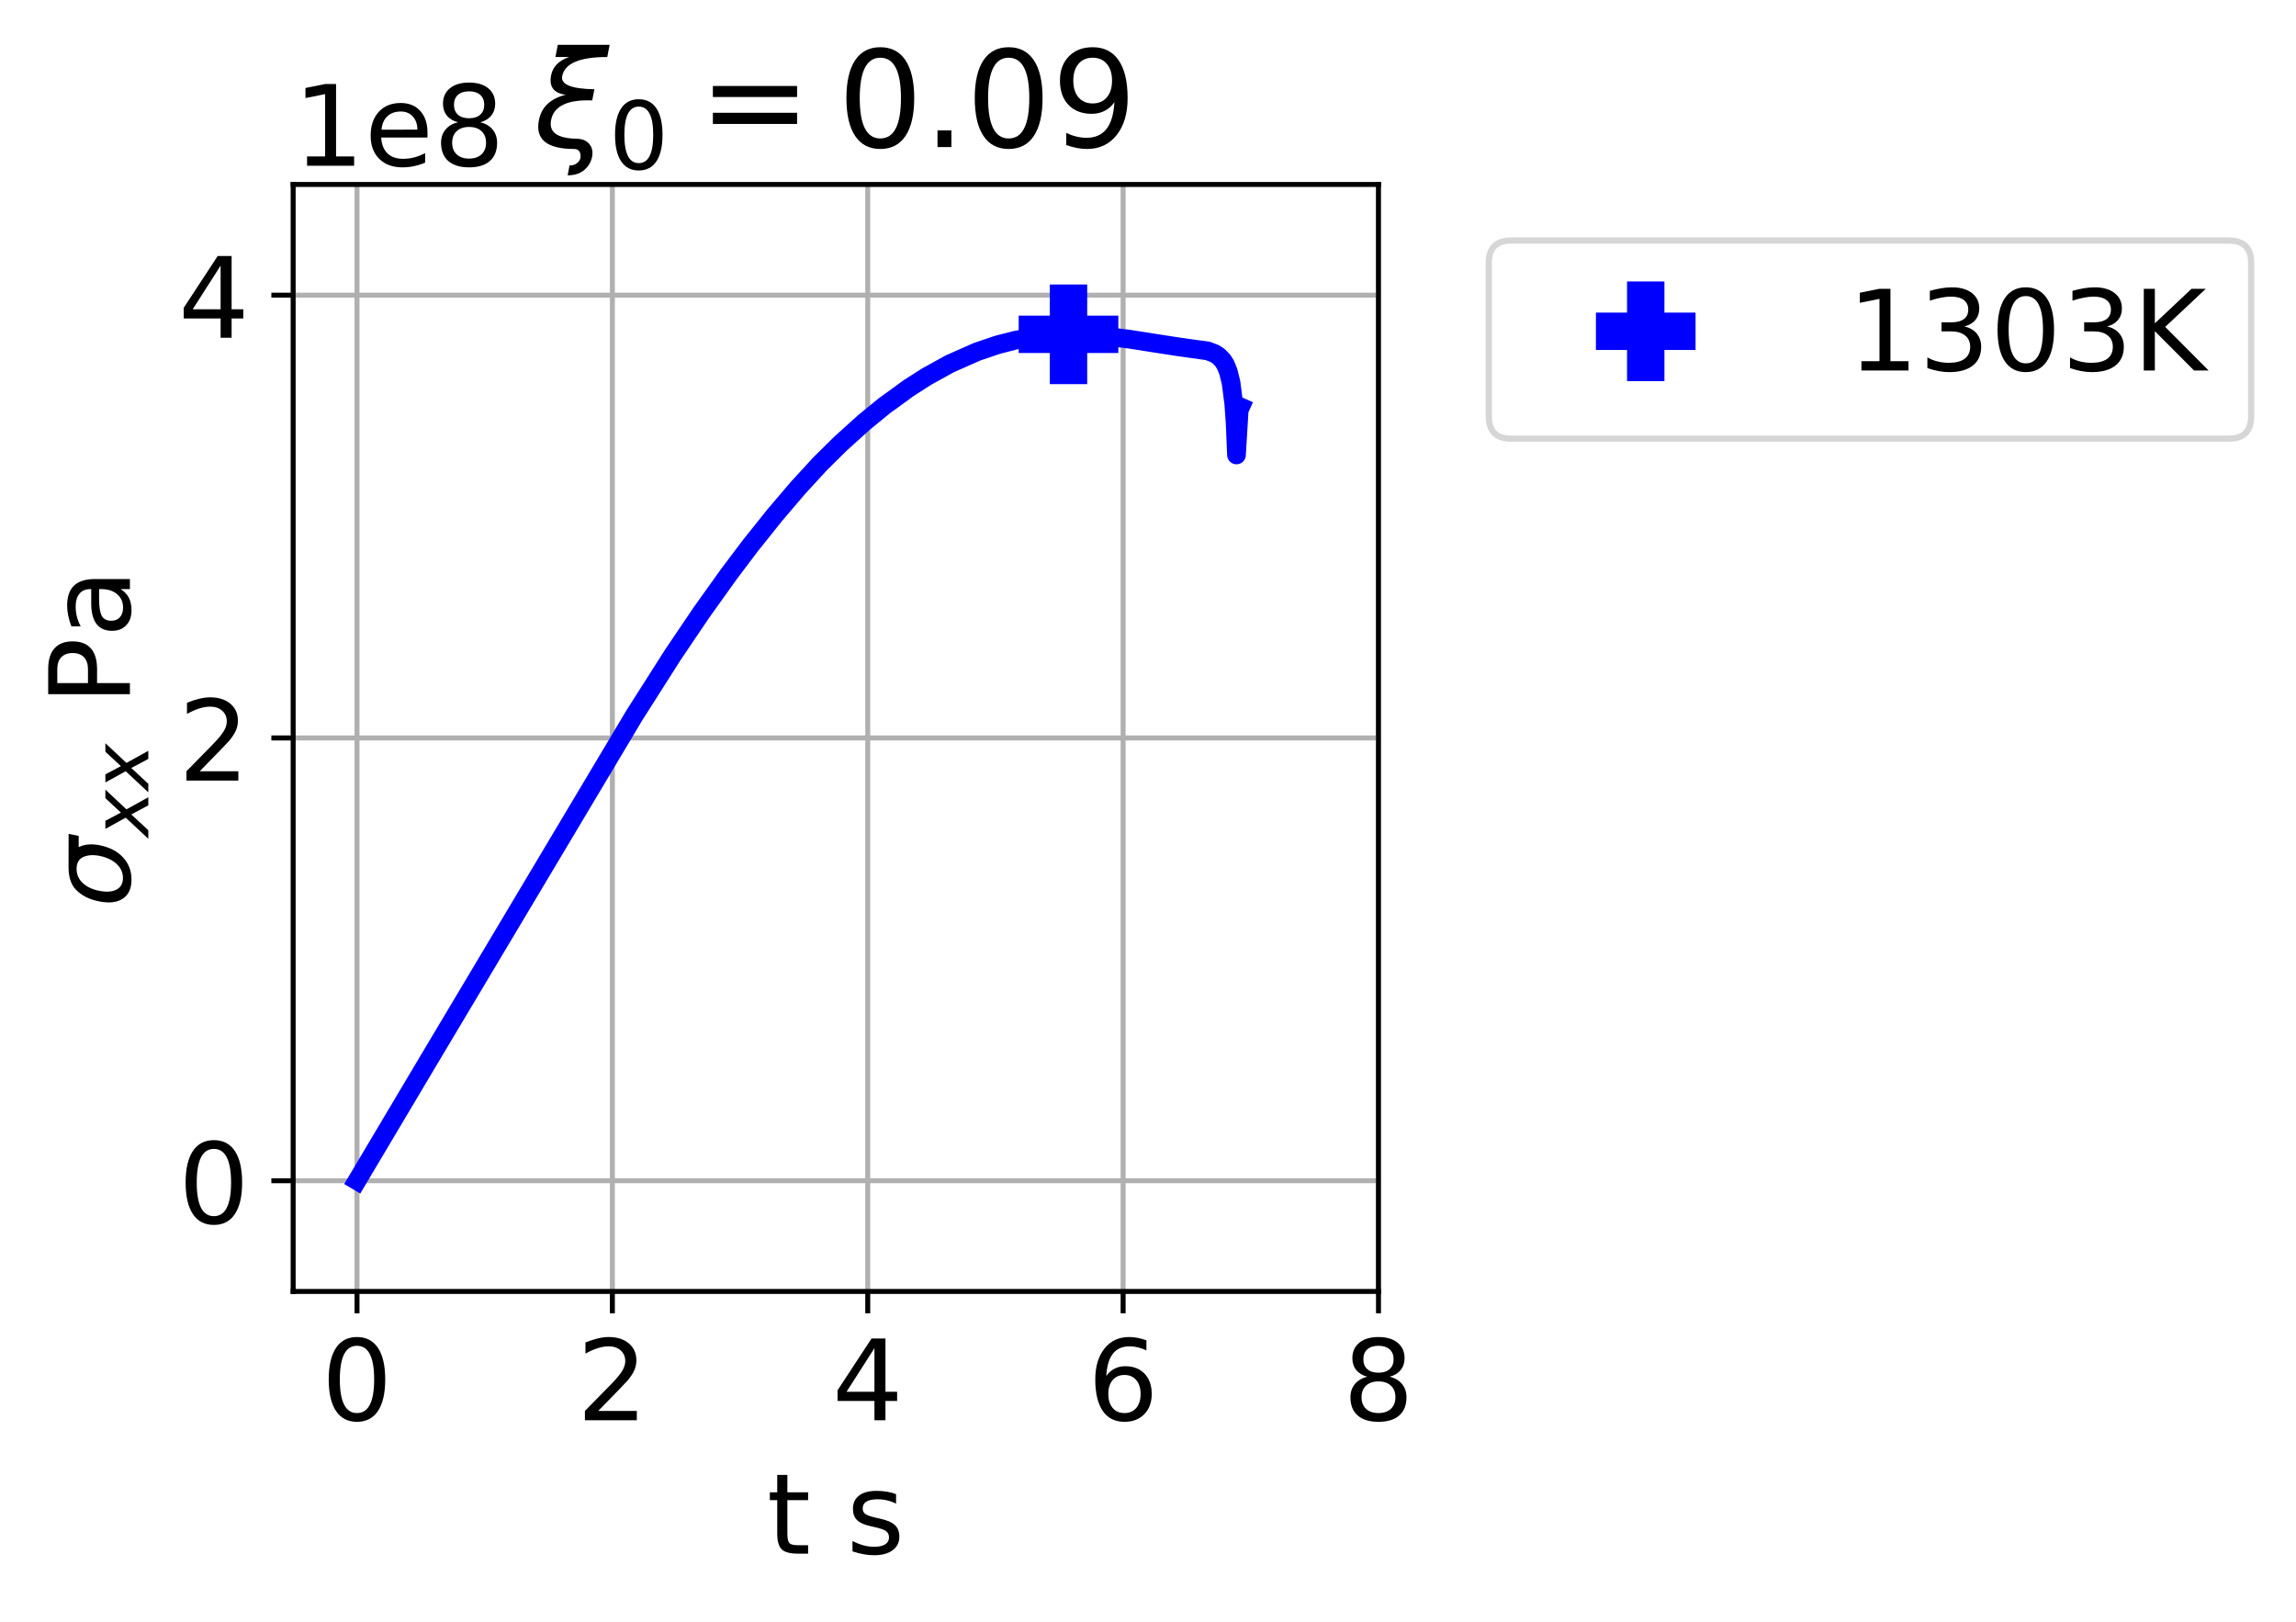
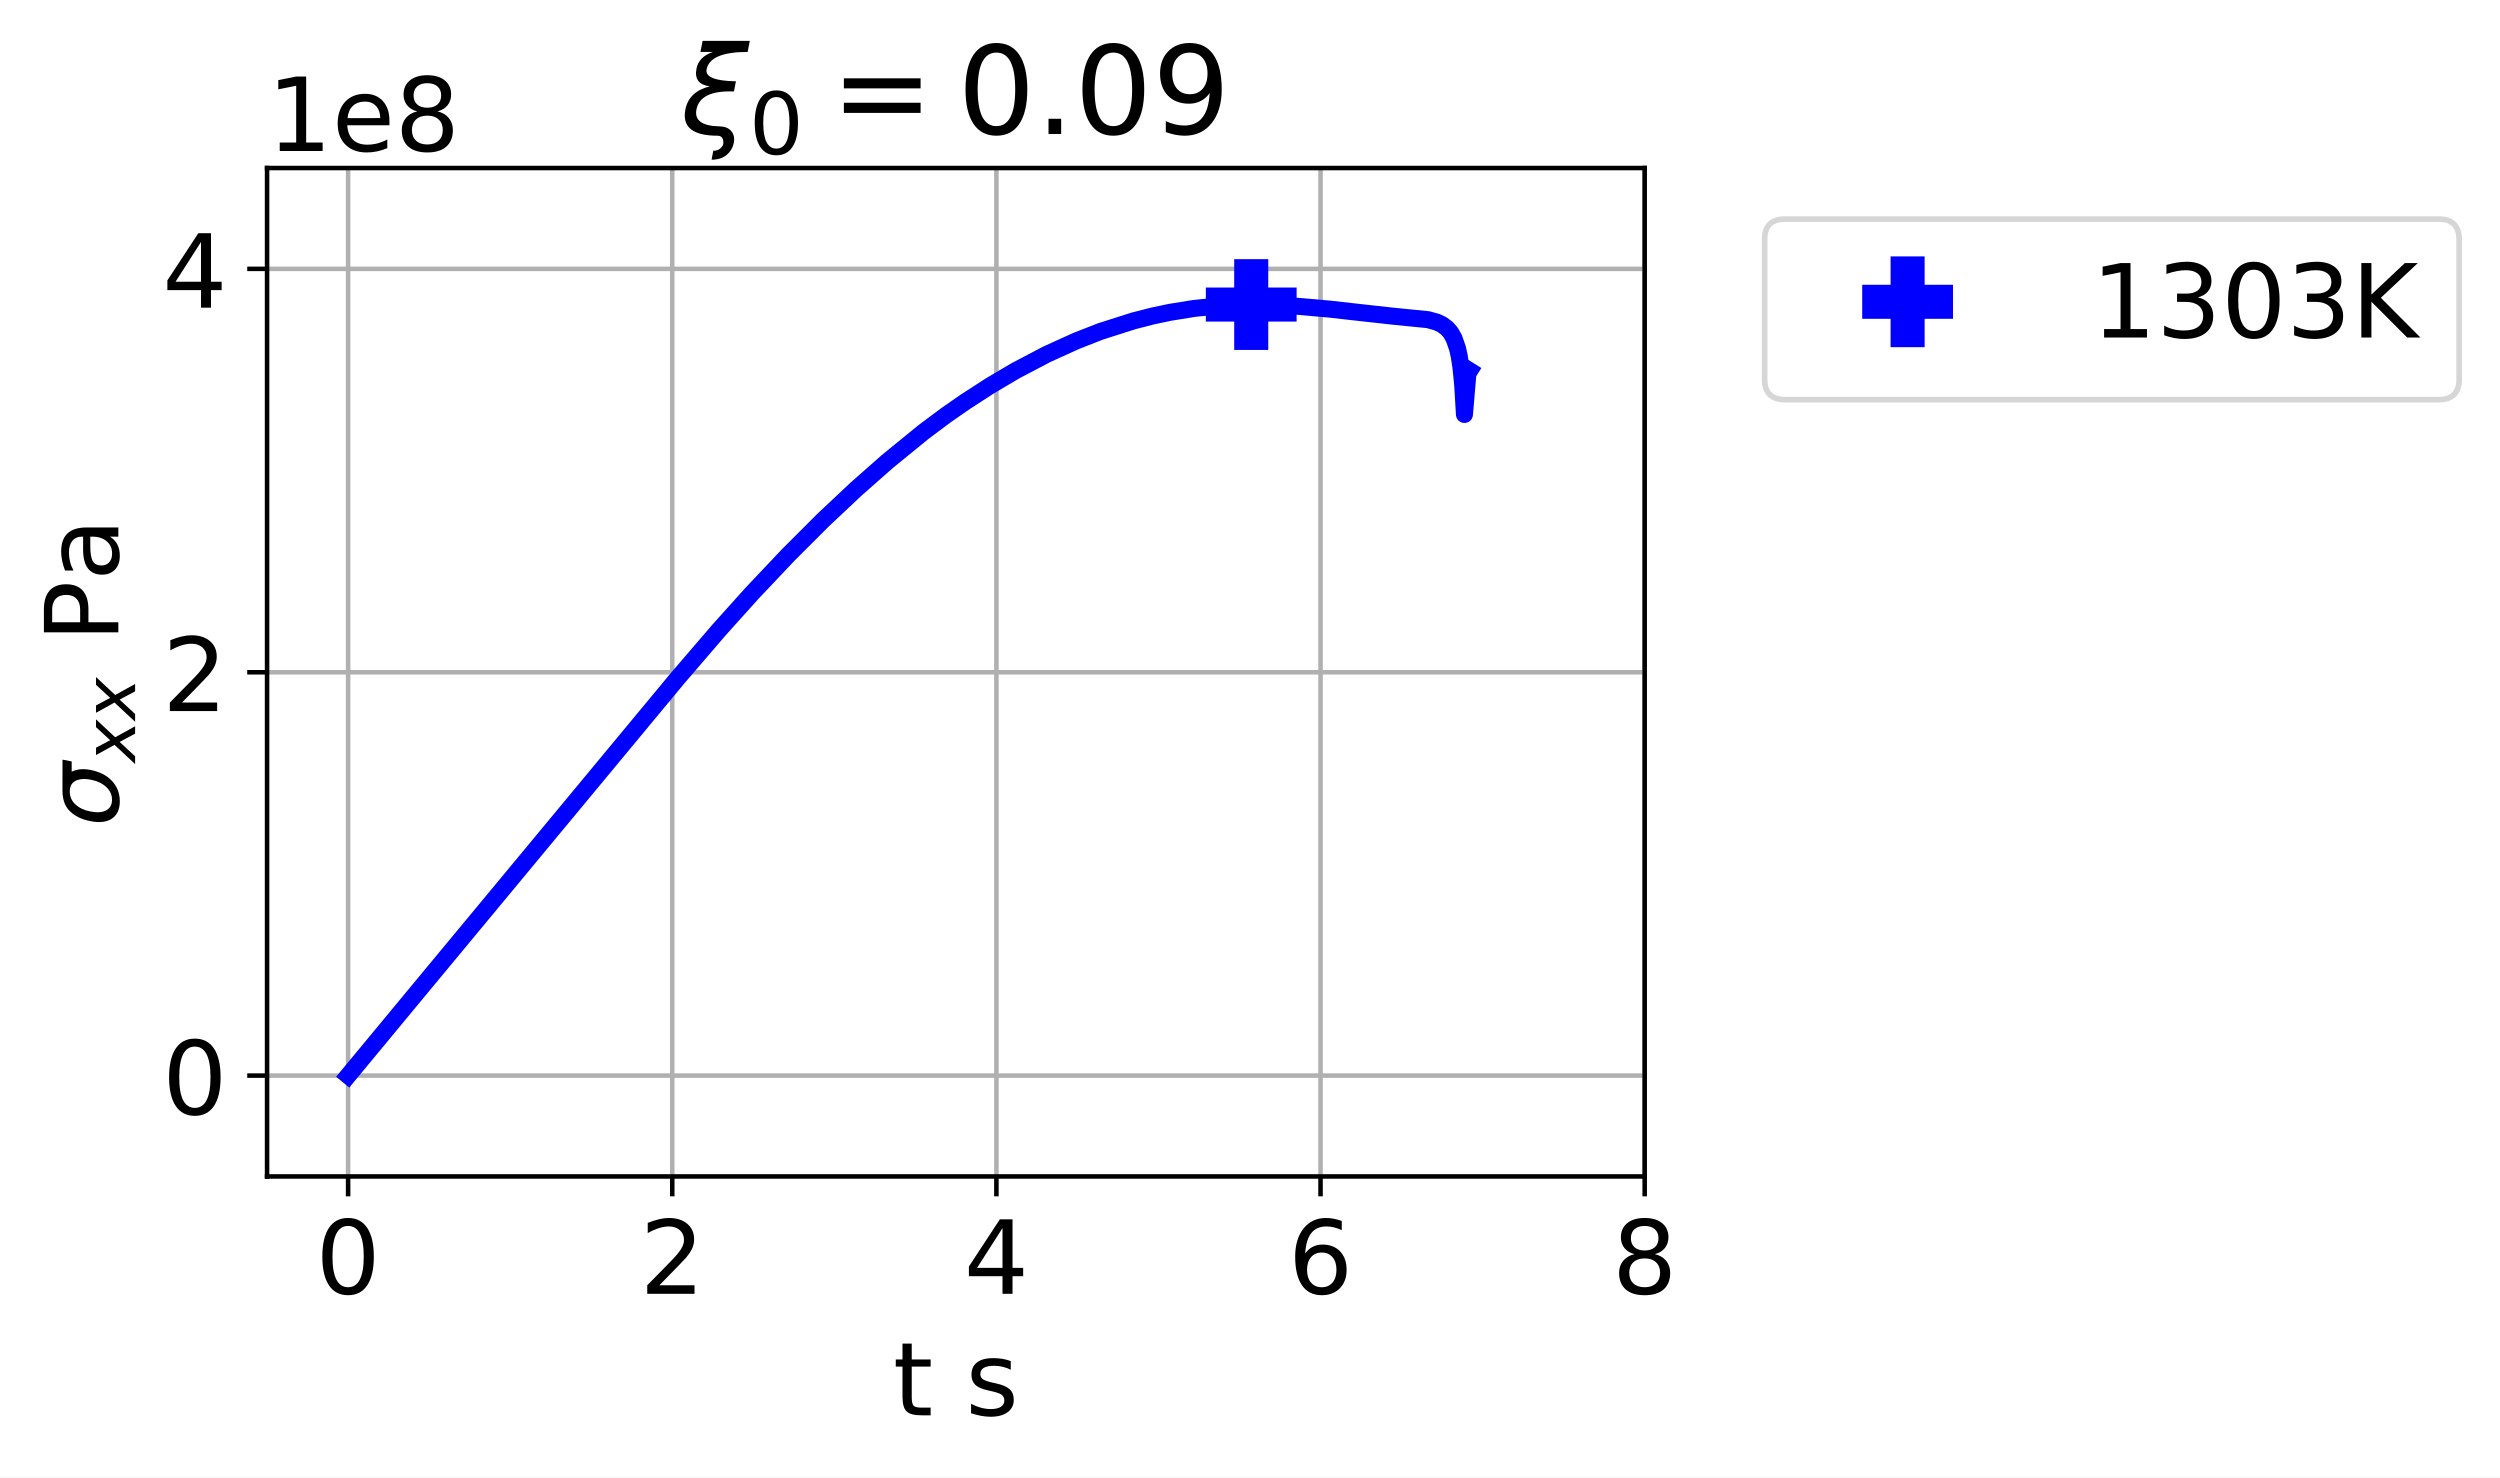
- <svg xmlns="http://www.w3.org/2000/svg" xmlns:xlink="http://www.w3.org/1999/xlink" width="368.675pt" height="260.4pt" viewBox="0 0 368.675 260.4" version="1.1">
+ <svg xmlns="http://www.w3.org/2000/svg" xmlns:xlink="http://www.w3.org/1999/xlink" width="440.642pt" height="260.4pt" viewBox="0 0 440.642 260.4" version="1.1">
  <defs>
    <style type="text/css">*{stroke-linejoin: round; stroke-linecap: butt}</style>
  </defs>
  <g id="figure_1">
    <g id="patch_1">
-       <path d="M 0 260.4  L 368.675 260.4  L 368.675 0  L 0 0  z " style="fill: #ffffff" />
+       <path d="M 0 260.4  L 440.642 260.4  L 440.642 0  L 0 0  z " style="fill: #ffffff" />
    </g>
    <g id="axes_1">
      <g id="patch_2">
-         <path d="M 47.073 207.358  L 221.347 207.358  L 221.347 29.616  L 47.073 29.616  z " style="fill: #ffffff" />
+         <path d="M 47.073 207.358  L 289.887 207.358  L 289.887 29.616  L 47.073 29.616  z " style="fill: #ffffff" />
      </g>
      <g id="matplotlib.axis_1">
        <g id="xtick_1">
          <g id="line2d_1">
-             <path d="M 57.325 207.358  L 57.325 29.616  " clip-path="url(#pa4025e1a6b)" style="fill: none; stroke: #b0b0b0; stroke-width: 0.8; stroke-linecap: square" />
+             <path d="M 61.356 207.358  L 61.356 29.616  " clip-path="url(#pb5a74c92e9)" style="fill: none; stroke: #b0b0b0; stroke-width: 0.8; stroke-linecap: square" />
          </g>
          <g id="line2d_2">
            <defs>
-               <path id="m0a7243be7c" d="M 0 0  L 0 3.5  " style="stroke: #000000; stroke-width: 0.8" />
-             </defs>
-             <g>
-               <use xlink:href="#m0a7243be7c" x="57.325" y="207.358" style="stroke: #000000; stroke-width: 0.8" />
+               <path id="mdb097a1c0e" d="M 0 0  L 0 3.5  " style="stroke: #000000; stroke-width: 0.8" />
+             </defs>
+             <g>
+               <use xlink:href="#mdb097a1c0e" x="61.356" y="207.358" style="stroke: #000000; stroke-width: 0.8" />
            </g>
          </g>
          <g id="text_1">
-             <g transform="translate(51.5983 228.0355) scale(0.18 -0.18)">
+             <g transform="translate(55.63003 228.0355) scale(0.18 -0.18)">
              <defs>
                <path id="DejaVuSans-30" d="M 2034 4250  Q 1547 4250 1301 3770  Q 1056 3291 1056 2328  Q 1056 1369 1301 889  Q 1547 409 2034 409  Q 2525 409 2770 889  Q 3016 1369 3016 2328  Q 3016 3291 2770 3770  Q 2525 4250 2034 4250  z M 2034 4750  Q 2819 4750 3233 4129  Q 3647 3509 3647 2328  Q 3647 1150 3233 529  Q 2819 -91 2034 -91  Q 1250 -91 836 529  Q 422 1150 422 2328  Q 422 3509 836 4129  Q 1250 4750 2034 4750  z " transform="scale(0.015625)" />
              </defs>
              <use xlink:href="#DejaVuSans-30" />
            </g>
          </g>
        </g>
        <g id="xtick_2">
          <g id="line2d_3">
-             <path d="M 98.33 207.358  L 98.33 29.616  " clip-path="url(#pa4025e1a6b)" style="fill: none; stroke: #b0b0b0; stroke-width: 0.8; stroke-linecap: square" />
+             <path d="M 118.489 207.358  L 118.489 29.616  " clip-path="url(#pb5a74c92e9)" style="fill: none; stroke: #b0b0b0; stroke-width: 0.8; stroke-linecap: square" />
          </g>
          <g id="line2d_4">
            <g>
-               <use xlink:href="#m0a7243be7c" x="98.33" y="207.358" style="stroke: #000000; stroke-width: 0.8" />
+               <use xlink:href="#mdb097a1c0e" x="118.489" y="207.358" style="stroke: #000000; stroke-width: 0.8" />
            </g>
          </g>
          <g id="text_2">
-             <g transform="translate(92.604 228.0355) scale(0.18 -0.18)">
+             <g transform="translate(112.7627 228.0355) scale(0.18 -0.18)">
              <defs>
                <path id="DejaVuSans-32" d="M 1228 531  L 3431 531  L 3431 0  L 469 0  L 469 531  Q 828 903 1448 1529  Q 2069 2156 2228 2338  Q 2531 2678 2651 2914  Q 2772 3150 2772 3378  Q 2772 3750 2511 3984  Q 2250 4219 1831 4219  Q 1534 4219 1204 4116  Q 875 4013 500 3803  L 500 4441  Q 881 4594 1212 4672  Q 1544 4750 1819 4750  Q 2544 4750 2975 4387  Q 3406 4025 3406 3419  Q 3406 3131 3298 2873  Q 3191 2616 2906 2266  Q 2828 2175 2409 1742  Q 1991 1309 1228 531  z " transform="scale(0.015625)" />
              </defs>
              <use xlink:href="#DejaVuSans-32" />
            </g>
          </g>
        </g>
        <g id="xtick_3">
          <g id="line2d_5">
-             <path d="M 139.336 207.358  L 139.336 29.616  " clip-path="url(#pa4025e1a6b)" style="fill: none; stroke: #b0b0b0; stroke-width: 0.8; stroke-linecap: square" />
+             <path d="M 175.622 207.358  L 175.622 29.616  " clip-path="url(#pb5a74c92e9)" style="fill: none; stroke: #b0b0b0; stroke-width: 0.8; stroke-linecap: square" />
          </g>
          <g id="line2d_6">
            <g>
-               <use xlink:href="#m0a7243be7c" x="139.336" y="207.358" style="stroke: #000000; stroke-width: 0.8" />
+               <use xlink:href="#mdb097a1c0e" x="175.622" y="207.358" style="stroke: #000000; stroke-width: 0.8" />
            </g>
          </g>
          <g id="text_3">
-             <g transform="translate(133.6097 228.0355) scale(0.18 -0.18)">
+             <g transform="translate(169.8953 228.0355) scale(0.18 -0.18)">
              <defs>
                <path id="DejaVuSans-34" d="M 2419 4116  L 825 1625  L 2419 1625  L 2419 4116  z M 2253 4666  L 3047 4666  L 3047 1625  L 3713 1625  L 3713 1100  L 3047 1100  L 3047 0  L 2419 0  L 2419 1100  L 313 1100  L 313 1709  L 2253 4666  z " transform="scale(0.015625)" />
              </defs>
              <use xlink:href="#DejaVuSans-34" />
            </g>
          </g>
        </g>
        <g id="xtick_4">
          <g id="line2d_7">
-             <path d="M 180.342 207.358  L 180.342 29.616  " clip-path="url(#pa4025e1a6b)" style="fill: none; stroke: #b0b0b0; stroke-width: 0.8; stroke-linecap: square" />
+             <path d="M 232.754 207.358  L 232.754 29.616  " clip-path="url(#pb5a74c92e9)" style="fill: none; stroke: #b0b0b0; stroke-width: 0.8; stroke-linecap: square" />
          </g>
          <g id="line2d_8">
            <g>
-               <use xlink:href="#m0a7243be7c" x="180.342" y="207.358" style="stroke: #000000; stroke-width: 0.8" />
+               <use xlink:href="#mdb097a1c0e" x="232.754" y="207.358" style="stroke: #000000; stroke-width: 0.8" />
            </g>
          </g>
          <g id="text_4">
-             <g transform="translate(174.6154 228.0355) scale(0.18 -0.18)">
+             <g transform="translate(227.028 228.0355) scale(0.18 -0.18)">
              <defs>
                <path id="DejaVuSans-36" d="M 2113 2584  Q 1688 2584 1439 2293  Q 1191 2003 1191 1497  Q 1191 994 1439 701  Q 1688 409 2113 409  Q 2538 409 2786 701  Q 3034 994 3034 1497  Q 3034 2003 2786 2293  Q 2538 2584 2113 2584  z M 3366 4563  L 3366 3988  Q 3128 4100 2886 4159  Q 2644 4219 2406 4219  Q 1781 4219 1451 3797  Q 1122 3375 1075 2522  Q 1259 2794 1537 2939  Q 1816 3084 2150 3084  Q 2853 3084 3261 2657  Q 3669 2231 3669 1497  Q 3669 778 3244 343  Q 2819 -91 2113 -91  Q 1303 -91 875 529  Q 447 1150 447 2328  Q 447 3434 972 4092  Q 1497 4750 2381 4750  Q 2619 4750 2861 4703  Q 3103 4656 3366 4563  z " transform="scale(0.015625)" />
              </defs>
              <use xlink:href="#DejaVuSans-36" />
            </g>
          </g>
        </g>
        <g id="xtick_5">
          <g id="line2d_9">
-             <path d="M 221.347 207.358  L 221.347 29.616  " clip-path="url(#pa4025e1a6b)" style="fill: none; stroke: #b0b0b0; stroke-width: 0.8; stroke-linecap: square" />
+             <path d="M 289.887 207.358  L 289.887 29.616  " clip-path="url(#pb5a74c92e9)" style="fill: none; stroke: #b0b0b0; stroke-width: 0.8; stroke-linecap: square" />
          </g>
          <g id="line2d_10">
            <g>
-               <use xlink:href="#m0a7243be7c" x="221.347" y="207.358" style="stroke: #000000; stroke-width: 0.8" />
+               <use xlink:href="#mdb097a1c0e" x="289.887" y="207.358" style="stroke: #000000; stroke-width: 0.8" />
            </g>
          </g>
          <g id="text_5">
-             <g transform="translate(215.6211 228.0355) scale(0.18 -0.18)">
+             <g transform="translate(284.1606 228.0355) scale(0.18 -0.18)">
              <defs>
                <path id="DejaVuSans-38" d="M 2034 2216  Q 1584 2216 1326 1975  Q 1069 1734 1069 1313  Q 1069 891 1326 650  Q 1584 409 2034 409  Q 2484 409 2743 651  Q 3003 894 3003 1313  Q 3003 1734 2745 1975  Q 2488 2216 2034 2216  z M 1403 2484  Q 997 2584 770 2862  Q 544 3141 544 3541  Q 544 4100 942 4425  Q 1341 4750 2034 4750  Q 2731 4750 3128 4425  Q 3525 4100 3525 3541  Q 3525 3141 3298 2862  Q 3072 2584 2669 2484  Q 3125 2378 3379 2068  Q 3634 1759 3634 1313  Q 3634 634 3220 271  Q 2806 -91 2034 -91  Q 1263 -91 848 271  Q 434 634 434 1313  Q 434 1759 690 2068  Q 947 2378 1403 2484  z M 1172 3481  Q 1172 3119 1398 2916  Q 1625 2713 2034 2713  Q 2441 2713 2670 2916  Q 2900 3119 2900 3481  Q 2900 3844 2670 4047  Q 2441 4250 2034 4250  Q 1625 4250 1398 4047  Q 1172 3844 1172 3481  z " transform="scale(0.015625)" />
              </defs>
              <use xlink:href="#DejaVuSans-38" />
            </g>
          </g>
        </g>
        <g id="text_6">
-           <g transform="translate(123.1332 249.4561) scale(0.18 -0.18)">
+           <g transform="translate(157.403 249.4561) scale(0.18 -0.18)">
            <defs>
              <path id="DejaVuSans-74" d="M 1172 4494  L 1172 3500  L 2356 3500  L 2356 3053  L 1172 3053  L 1172 1153  Q 1172 725 1289 603  Q 1406 481 1766 481  L 2356 481  L 2356 0  L 1766 0  Q 1100 0 847 248  Q 594 497 594 1153  L 594 3053  L 172 3053  L 172 3500  L 594 3500  L 594 4494  L 1172 4494  z " transform="scale(0.015625)" />
              <path id="DejaVuSans-20" transform="scale(0.015625)" />
              <path id="DejaVuSans-73" d="M 2834 3397  L 2834 2853  Q 2591 2978 2328 3040  Q 2066 3103 1784 3103  Q 1356 3103 1142 2972  Q 928 2841 928 2578  Q 928 2378 1081 2264  Q 1234 2150 1697 2047  L 1894 2003  Q 2506 1872 2764 1633  Q 3022 1394 3022 966  Q 3022 478 2636 193  Q 2250 -91 1575 -91  Q 1294 -91 989 -36  Q 684 19 347 128  L 347 722  Q 666 556 975 473  Q 1284 391 1588 391  Q 1994 391 2212 530  Q 2431 669 2431 922  Q 2431 1156 2273 1281  Q 2116 1406 1581 1522  L 1381 1569  Q 847 1681 609 1914  Q 372 2147 372 2553  Q 372 3047 722 3315  Q 1072 3584 1716 3584  Q 2034 3584 2315 3537  Q 2597 3491 2834 3397  z " transform="scale(0.015625)" />
            </defs>
            <use xlink:href="#DejaVuSans-74" />
            <use xlink:href="#DejaVuSans-20" x="39.209" />
            <use xlink:href="#DejaVuSans-73" x="70.996" />
          </g>
        </g>
      </g>
      <g id="matplotlib.axis_2">
        <g id="ytick_1">
          <g id="line2d_11">
-             <path d="M 47.073 189.584  L 221.347 189.584  " clip-path="url(#pa4025e1a6b)" style="fill: none; stroke: #b0b0b0; stroke-width: 0.8; stroke-linecap: square" />
+             <path d="M 47.073 189.584  L 289.887 189.584  " clip-path="url(#pb5a74c92e9)" style="fill: none; stroke: #b0b0b0; stroke-width: 0.8; stroke-linecap: square" />
          </g>
          <g id="line2d_12">
            <defs>
-               <path id="m868039fc9a" d="M 0 0  L -3.5 0  " style="stroke: #000000; stroke-width: 0.8" />
-             </defs>
-             <g>
-               <use xlink:href="#m868039fc9a" x="47.073" y="189.584" style="stroke: #000000; stroke-width: 0.8" />
+               <path id="mc24aec69b5" d="M 0 0  L -3.5 0  " style="stroke: #000000; stroke-width: 0.8" />
+             </defs>
+             <g>
+               <use xlink:href="#mc24aec69b5" x="47.073" y="189.584" style="stroke: #000000; stroke-width: 0.8" />
            </g>
          </g>
          <g id="text_7">
            <g transform="translate(28.62063 196.4226) scale(0.18 -0.18)">
              <use xlink:href="#DejaVuSans-30" />
            </g>
          </g>
        </g>
        <g id="ytick_2">
          <g id="line2d_13">
-             <path d="M 47.073 118.487  L 221.347 118.487  " clip-path="url(#pa4025e1a6b)" style="fill: none; stroke: #b0b0b0; stroke-width: 0.8; stroke-linecap: square" />
+             <path d="M 47.073 118.487  L 289.887 118.487  " clip-path="url(#pb5a74c92e9)" style="fill: none; stroke: #b0b0b0; stroke-width: 0.8; stroke-linecap: square" />
          </g>
          <g id="line2d_14">
            <g>
-               <use xlink:href="#m868039fc9a" x="47.073" y="118.487" style="stroke: #000000; stroke-width: 0.8" />
+               <use xlink:href="#mc24aec69b5" x="47.073" y="118.487" style="stroke: #000000; stroke-width: 0.8" />
            </g>
          </g>
          <g id="text_8">
            <g transform="translate(28.62063 125.3257) scale(0.18 -0.18)">
              <use xlink:href="#DejaVuSans-32" />
            </g>
          </g>
        </g>
        <g id="ytick_3">
          <g id="line2d_15">
-             <path d="M 47.073 47.39  L 221.347 47.39  " clip-path="url(#pa4025e1a6b)" style="fill: none; stroke: #b0b0b0; stroke-width: 0.8; stroke-linecap: square" />
+             <path d="M 47.073 47.39  L 289.887 47.39  " clip-path="url(#pb5a74c92e9)" style="fill: none; stroke: #b0b0b0; stroke-width: 0.8; stroke-linecap: square" />
          </g>
          <g id="line2d_16">
            <g>
-               <use xlink:href="#m868039fc9a" x="47.073" y="47.39" style="stroke: #000000; stroke-width: 0.8" />
+               <use xlink:href="#mc24aec69b5" x="47.073" y="47.39" style="stroke: #000000; stroke-width: 0.8" />
            </g>
          </g>
          <g id="text_9">
            <g transform="translate(28.62063 54.22882) scale(0.18 -0.18)">
              <use xlink:href="#DejaVuSans-34" />
            </g>
          </g>
        </g>
        <g id="text_10">
          <g transform="translate(20.87719 145.7571) rotate(-90) scale(0.18 -0.18)">
            <defs>
              <path id="DejaVuSans-Oblique-3c3" d="M 2219 3044  Q 1744 3044 1422 2700  Q 1081 2341 969 1747  Q 844 1119 1044 756  Q 1241 397 1706 397  Q 2166 397 2503 759  Q 2844 1122 2966 1747  Q 3075 2319 2881 2700  Q 2700 3044 2219 3044  z M 2309 3503  L 4219 3500  L 4106 2925  L 3463 2925  Q 3706 2438 3575 1747  Q 3406 888 2884 400  Q 2359 -91 1609 -91  Q 856 -91 525 400  Q 194 888 363 1747  Q 528 2609 1050 3097  Q 1484 3503 2309 3503  z " transform="scale(0.015625)" />
              <path id="DejaVuSans-Oblique-78" d="M 3841 3500  L 2234 1784  L 3219 0  L 2559 0  L 1819 1388  L 531 0  L -166 0  L 1556 1844  L 641 3500  L 1300 3500  L 1972 2234  L 3144 3500  L 3841 3500  z " transform="scale(0.015625)" />
              <path id="DejaVuSans-50" d="M 1259 4147  L 1259 2394  L 2053 2394  Q 2494 2394 2734 2622  Q 2975 2850 2975 3272  Q 2975 3691 2734 3919  Q 2494 4147 2053 4147  L 1259 4147  z M 628 4666  L 2053 4666  Q 2838 4666 3239 4311  Q 3641 3956 3641 3272  Q 3641 2581 3239 2228  Q 2838 1875 2053 1875  L 1259 1875  L 1259 0  L 628 0  L 628 4666  z " transform="scale(0.015625)" />
              <path id="DejaVuSans-61" d="M 2194 1759  Q 1497 1759 1228 1600  Q 959 1441 959 1056  Q 959 750 1161 570  Q 1363 391 1709 391  Q 2188 391 2477 730  Q 2766 1069 2766 1631  L 2766 1759  L 2194 1759  z M 3341 1997  L 3341 0  L 2766 0  L 2766 531  Q 2569 213 2275 61  Q 1981 -91 1556 -91  Q 1019 -91 701 211  Q 384 513 384 1019  Q 384 1609 779 1909  Q 1175 2209 1959 2209  L 2766 2209  L 2766 2266  Q 2766 2663 2505 2880  Q 2244 3097 1772 3097  Q 1472 3097 1187 3025  Q 903 2953 641 2809  L 641 3341  Q 956 3463 1253 3523  Q 1550 3584 1831 3584  Q 2591 3584 2966 3190  Q 3341 2797 3341 1997  z " transform="scale(0.015625)" />
            </defs>
            <use xlink:href="#DejaVuSans-Oblique-3c3" transform="translate(0 0.09375)" />
            <use xlink:href="#DejaVuSans-Oblique-78" transform="translate(63.37891 -16.3125) scale(0.7)" />
            <use xlink:href="#DejaVuSans-Oblique-78" transform="translate(104.8047 -16.3125) scale(0.7)" />
            <use xlink:href="#DejaVuSans-20" transform="translate(148.9648 0.09375)" />
            <use xlink:href="#DejaVuSans-50" transform="translate(180.752 0.09375)" />
            <use xlink:href="#DejaVuSans-61" transform="translate(241.0547 0.09375)" />
          </g>
        </g>
        <g id="text_11">
          <g transform="translate(47.07312 26.616) scale(0.18 -0.18)">
            <defs>
              <path id="DejaVuSans-31" d="M 794 531  L 1825 531  L 1825 4091  L 703 3866  L 703 4441  L 1819 4666  L 2450 4666  L 2450 531  L 3481 531  L 3481 0  L 794 0  L 794 531  z " transform="scale(0.015625)" />
              <path id="DejaVuSans-65" d="M 3597 1894  L 3597 1613  L 953 1613  Q 991 1019 1311 708  Q 1631 397 2203 397  Q 2534 397 2845 478  Q 3156 559 3463 722  L 3463 178  Q 3153 47 2828 -22  Q 2503 -91 2169 -91  Q 1331 -91 842 396  Q 353 884 353 1716  Q 353 2575 817 3079  Q 1281 3584 2069 3584  Q 2775 3584 3186 3129  Q 3597 2675 3597 1894  z M 3022 2063  Q 3016 2534 2758 2815  Q 2500 3097 2075 3097  Q 1594 3097 1305 2825  Q 1016 2553 972 2059  L 3022 2063  z " transform="scale(0.015625)" />
            </defs>
            <use xlink:href="#DejaVuSans-31" />
            <use xlink:href="#DejaVuSans-65" x="63.623" />
            <use xlink:href="#DejaVuSans-38" x="125.146" />
          </g>
        </g>
      </g>
      <g id="line2d_17">
        <defs>
-           <path id="mdd76374b72" d="M -2.5 7.5  L 2.5 7.5  L 2.5 2.5  L 7.5 2.5  L 7.5 -2.5  L 2.5 -2.5  L 2.5 -7.5  L -2.5 -7.5  L -2.5 -2.5  L -7.5 -2.5  L -7.5 2.5  L -2.5 2.5  z " style="stroke: #0000ff; stroke-linejoin: miter" />
+           <path id="me237ba6e27" d="M -2.5 7.5  L 2.5 7.5  L 2.5 2.5  L 7.5 2.5  L 7.5 -2.5  L 2.5 -2.5  L 2.5 -7.5  L -2.5 -7.5  L -2.5 -2.5  L -7.5 -2.5  L -7.5 2.5  L -2.5 2.5  z " style="stroke: #0000ff; stroke-linejoin: miter" />
        </defs>
-         <g clip-path="url(#pa4025e1a6b)">
-           <use xlink:href="#mdd76374b72" x="171.574" y="53.679" style="fill: #0000ff; stroke: #0000ff; stroke-linejoin: miter" />
+         <g clip-path="url(#pb5a74c92e9)">
+           <use xlink:href="#me237ba6e27" x="220.538" y="53.679" style="fill: #0000ff; stroke: #0000ff; stroke-linejoin: miter" />
        </g>
      </g>
      <g id="line2d_18">
-         <path d="M 57.325 189.584  L 68.947 170.038  L 101.84 114.89  L 107.98 105.235  L 112.585 98.413  L 116.971 92.274  L 120.48 87.62  L 124.427 82.683  L 128.155 78.314  L 131.663 74.492  L 134.953 71.24  L 138.681 67.87  L 141.97 65.179  L 145.917 62.31  L 148.768 60.483  L 152.496 58.421  L 156.882 56.48  L 160.171 55.364  L 163.022 54.635  L 166.092 54.084  L 169.381 53.757  L 172.89 53.689  L 176.837 53.917  L 181.442 54.475  L 185.17 55.062  L 189.556 55.737  L 193.941 56.345  L 195.038 56.768  L 195.696 57.198  L 196.354 57.881  L 196.792 58.581  L 197.231 59.651  L 197.669 61.414  L 198.108 64.802  L 198.327 67.891  L 198.546 73.049  L 198.985 65.829  L 199.204 65.342  L 199.204 65.342  " clip-path="url(#pa4025e1a6b)" style="fill: none; stroke: #0000ff; stroke-width: 3; stroke-linecap: square" />
+         <path d="M 61.356 189.584  L 74.494 173.717  L 80.299 166.718  L 119.407 119.564  L 126.74 111.029  L 132.545 104.57  L 138.961 97.784  L 145.072 91.676  L 150.877 86.216  L 156.377 81.364  L 162.793 76.128  L 166.765 73.163  L 170.126 70.827  L 174.403 68.058  L 178.986 65.346  L 184.486 62.456  L 189.68 60.095  L 193.957 58.421  L 199.762 56.569  L 203.123 55.705  L 206.178 55.058  L 210.456 54.365  L 214.733 53.92  L 219.316 53.704  L 223.288 53.711  L 227.871 53.917  L 234.287 54.475  L 239.481 55.062  L 245.592 55.737  L 251.702 56.345  L 253.23 56.768  L 254.147 57.198  L 255.063 57.881  L 255.674 58.581  L 256.285 59.651  L 256.896 61.414  L 257.202 62.797  L 257.508 64.802  L 257.813 67.891  L 258.119 73.049  L 258.73 65.829  L 259.035 65.342  L 259.035 65.342  " clip-path="url(#pb5a74c92e9)" style="fill: none; stroke: #0000ff; stroke-width: 3; stroke-linecap: square" />
      </g>
      <g id="patch_3">
        <path d="M 47.073 207.358  L 47.073 29.616  " style="fill: none; stroke: #000000; stroke-width: 0.8; stroke-linejoin: miter; stroke-linecap: square" />
      </g>
      <g id="patch_4">
-         <path d="M 221.347 207.358  L 221.347 29.616  " style="fill: none; stroke: #000000; stroke-width: 0.8; stroke-linejoin: miter; stroke-linecap: square" />
+         <path d="M 289.887 207.358  L 289.887 29.616  " style="fill: none; stroke: #000000; stroke-width: 0.8; stroke-linejoin: miter; stroke-linecap: square" />
      </g>
      <g id="patch_5">
-         <path d="M 47.073 207.358  L 221.347 207.358  " style="fill: none; stroke: #000000; stroke-width: 0.8; stroke-linejoin: miter; stroke-linecap: square" />
+         <path d="M 47.073 207.358  L 289.887 207.358  " style="fill: none; stroke: #000000; stroke-width: 0.8; stroke-linejoin: miter; stroke-linecap: square" />
      </g>
      <g id="patch_6">
-         <path d="M 47.073 29.616  L 221.347 29.616  " style="fill: none; stroke: #000000; stroke-width: 0.8; stroke-linejoin: miter; stroke-linecap: square" />
+         <path d="M 47.073 29.616  L 289.887 29.616  " style="fill: none; stroke: #000000; stroke-width: 0.8; stroke-linejoin: miter; stroke-linecap: square" />
      </g>
      <g id="text_12">
-         <g transform="translate(85.71823 23.616) scale(0.216 -0.216)">
+         <g transform="translate(119.988 23.616) scale(0.216 -0.216)">
          <defs>
            <path id="DejaVuSans-Oblique-3be" d="M 2016 397  Q 2428 394 2628 159  Q 2844 -88 2772 -463  Q 2700 -822 2422 -1072  Q 2119 -1344 1609 -1344  Q 1656 -1109 1700 -872  Q 1913 -888 2072 -750  Q 2194 -641 2216 -525  Q 2247 -359 2175 -222  Q 2100 -91 1922 -91  Q -25 -91 241 1275  Q 422 2213 1516 2488  Q 663 2600 822 3413  Q 941 4028 1678 4284  L 1028 4284  L 1141 4863  L 3606 4863  L 3494 4284  Q 1528 4284 1350 3375  Q 1234 2778 2881 2750  L 2778 2219  Q 1009 2288 819 1275  Q 659 428 2016 397  z " transform="scale(0.015625)" />
            <path id="DejaVuSans-3d" d="M 678 2906  L 4684 2906  L 4684 2381  L 678 2381  L 678 2906  z M 678 1631  L 4684 1631  L 4684 1100  L 678 1100  L 678 1631  z " transform="scale(0.015625)" />
            <path id="DejaVuSans-2e" d="M 684 794  L 1344 794  L 1344 0  L 684 0  L 684 794  z " transform="scale(0.015625)" />
            <path id="DejaVuSans-39" d="M 703 97  L 703 672  Q 941 559 1184 500  Q 1428 441 1663 441  Q 2288 441 2617 861  Q 2947 1281 2994 2138  Q 2813 1869 2534 1725  Q 2256 1581 1919 1581  Q 1219 1581 811 2004  Q 403 2428 403 3163  Q 403 3881 828 4315  Q 1253 4750 1959 4750  Q 2769 4750 3195 4129  Q 3622 3509 3622 2328  Q 3622 1225 3098 567  Q 2575 -91 1691 -91  Q 1453 -91 1209 -44  Q 966 3 703 97  z M 1959 2075  Q 2384 2075 2632 2365  Q 2881 2656 2881 3163  Q 2881 3666 2632 3958  Q 2384 4250 1959 4250  Q 1534 4250 1286 3958  Q 1038 3666 1038 3163  Q 1038 2656 1286 2365  Q 1534 2075 1959 2075  z " transform="scale(0.015625)" />
          </defs>
          <use xlink:href="#DejaVuSans-Oblique-3be" transform="translate(0 0.015625)" />
          <use xlink:href="#DejaVuSans-30" transform="translate(55.76172 -16.39062) scale(0.7)" />
          <use xlink:href="#DejaVuSans-3d" transform="translate(122.5146 0.015625)" />
          <use xlink:href="#DejaVuSans-30" transform="translate(225.7861 0.015625)" />
          <use xlink:href="#DejaVuSans-2e" transform="translate(289.4092 0.015625)" />
          <use xlink:href="#DejaVuSans-30" transform="translate(321.1963 0.015625)" />
          <use xlink:href="#DejaVuSans-39" transform="translate(384.8193 0.015625)" />
        </g>
      </g>
      <g id="legend_1">
        <g id="patch_7">
-           <path d="M 242.661 70.437  L 357.875 70.437  Q 361.475 70.437 361.475 66.837  L 361.475 42.216  Q 361.475 38.616 357.875 38.616  L 242.661 38.616  Q 239.061 38.616 239.061 42.216  L 239.061 66.837  Q 239.061 70.437 242.661 70.437  z " style="fill: #ffffff; opacity: 0.8; stroke: #cccccc; stroke-linejoin: miter" />
+           <path d="M 314.628 70.437  L 429.842 70.437  Q 433.442 70.437 433.442 66.837  L 433.442 42.216  Q 433.442 38.616 429.842 38.616  L 314.628 38.616  Q 311.028 38.616 311.028 42.216  L 311.028 66.837  Q 311.028 70.437 314.628 70.437  z " style="fill: #ffffff; opacity: 0.8; stroke: #cccccc; stroke-linejoin: miter" />
        </g>
        <g id="line2d_19">
          <g>
-             <use xlink:href="#mdd76374b72" x="264.261" y="53.193" style="fill: #0000ff; stroke: #0000ff; stroke-linejoin: miter" />
+             <use xlink:href="#me237ba6e27" x="336.228" y="53.193" style="fill: #0000ff; stroke: #0000ff; stroke-linejoin: miter" />
          </g>
        </g>
        <g id="text_13">
-           <g transform="translate(296.6611 59.49319) scale(0.18 -0.18)">
+           <g transform="translate(368.6275 59.49319) scale(0.18 -0.18)">
            <defs>
              <path id="DejaVuSans-33" d="M 2597 2516  Q 3050 2419 3304 2112  Q 3559 1806 3559 1356  Q 3559 666 3084 287  Q 2609 -91 1734 -91  Q 1441 -91 1130 -33  Q 819 25 488 141  L 488 750  Q 750 597 1062 519  Q 1375 441 1716 441  Q 2309 441 2620 675  Q 2931 909 2931 1356  Q 2931 1769 2642 2001  Q 2353 2234 1838 2234  L 1294 2234  L 1294 2753  L 1863 2753  Q 2328 2753 2575 2939  Q 2822 3125 2822 3475  Q 2822 3834 2567 4026  Q 2313 4219 1838 4219  Q 1578 4219 1281 4162  Q 984 4106 628 3988  L 628 4550  Q 988 4650 1302 4700  Q 1616 4750 1894 4750  Q 2613 4750 3031 4423  Q 3450 4097 3450 3541  Q 3450 3153 3228 2886  Q 3006 2619 2597 2516  z " transform="scale(0.015625)" />
              <path id="DejaVuSans-4b" d="M 628 4666  L 1259 4666  L 1259 2694  L 3353 4666  L 4166 4666  L 1850 2491  L 4331 0  L 3500 0  L 1259 2247  L 1259 0  L 628 0  L 628 4666  z " transform="scale(0.015625)" />
            </defs>
            <use xlink:href="#DejaVuSans-31" />
            <use xlink:href="#DejaVuSans-33" x="63.623" />
            <use xlink:href="#DejaVuSans-30" x="127.246" />
            <use xlink:href="#DejaVuSans-33" x="190.869" />
            <use xlink:href="#DejaVuSans-4b" x="254.492" />
          </g>
        </g>
      </g>
    </g>
  </g>
  <defs>
-     <clipPath id="pa4025e1a6b">
-       <rect x="47.073" y="29.616" width="174.274" height="177.742" />
+     <clipPath id="pb5a74c92e9">
+       <rect x="47.073" y="29.616" width="242.814" height="177.742" />
    </clipPath>
  </defs>
</svg>
